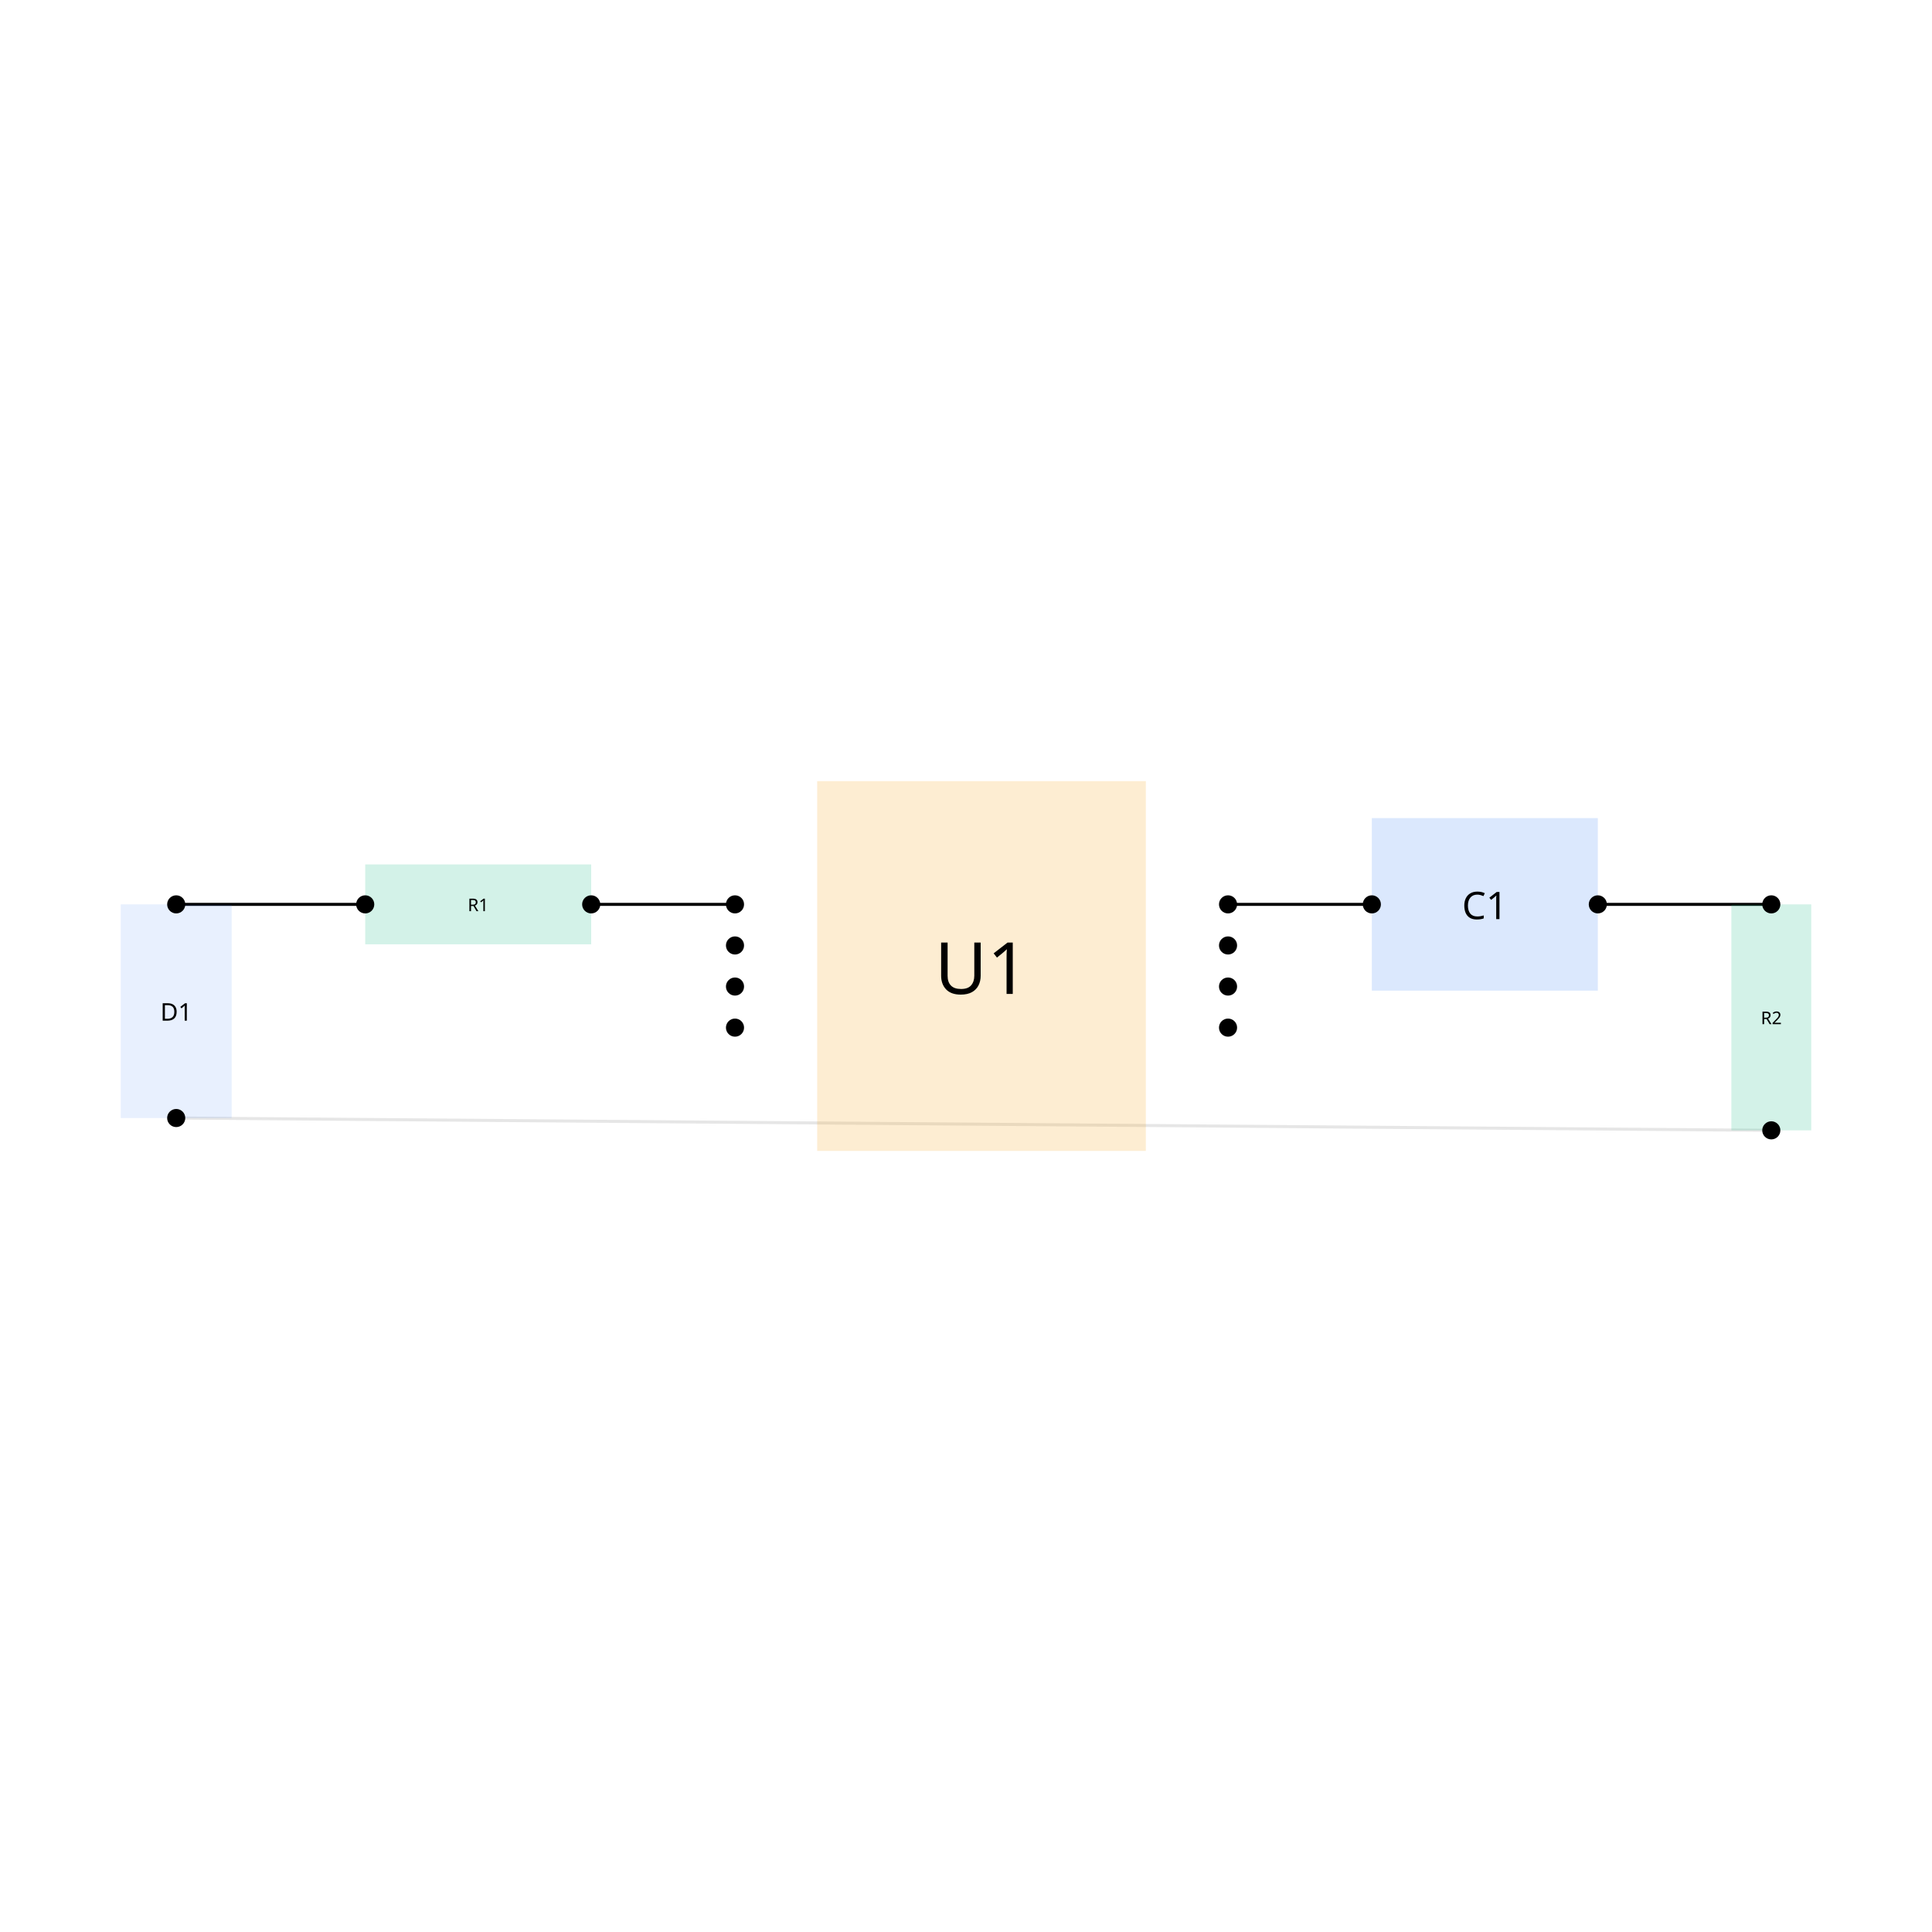
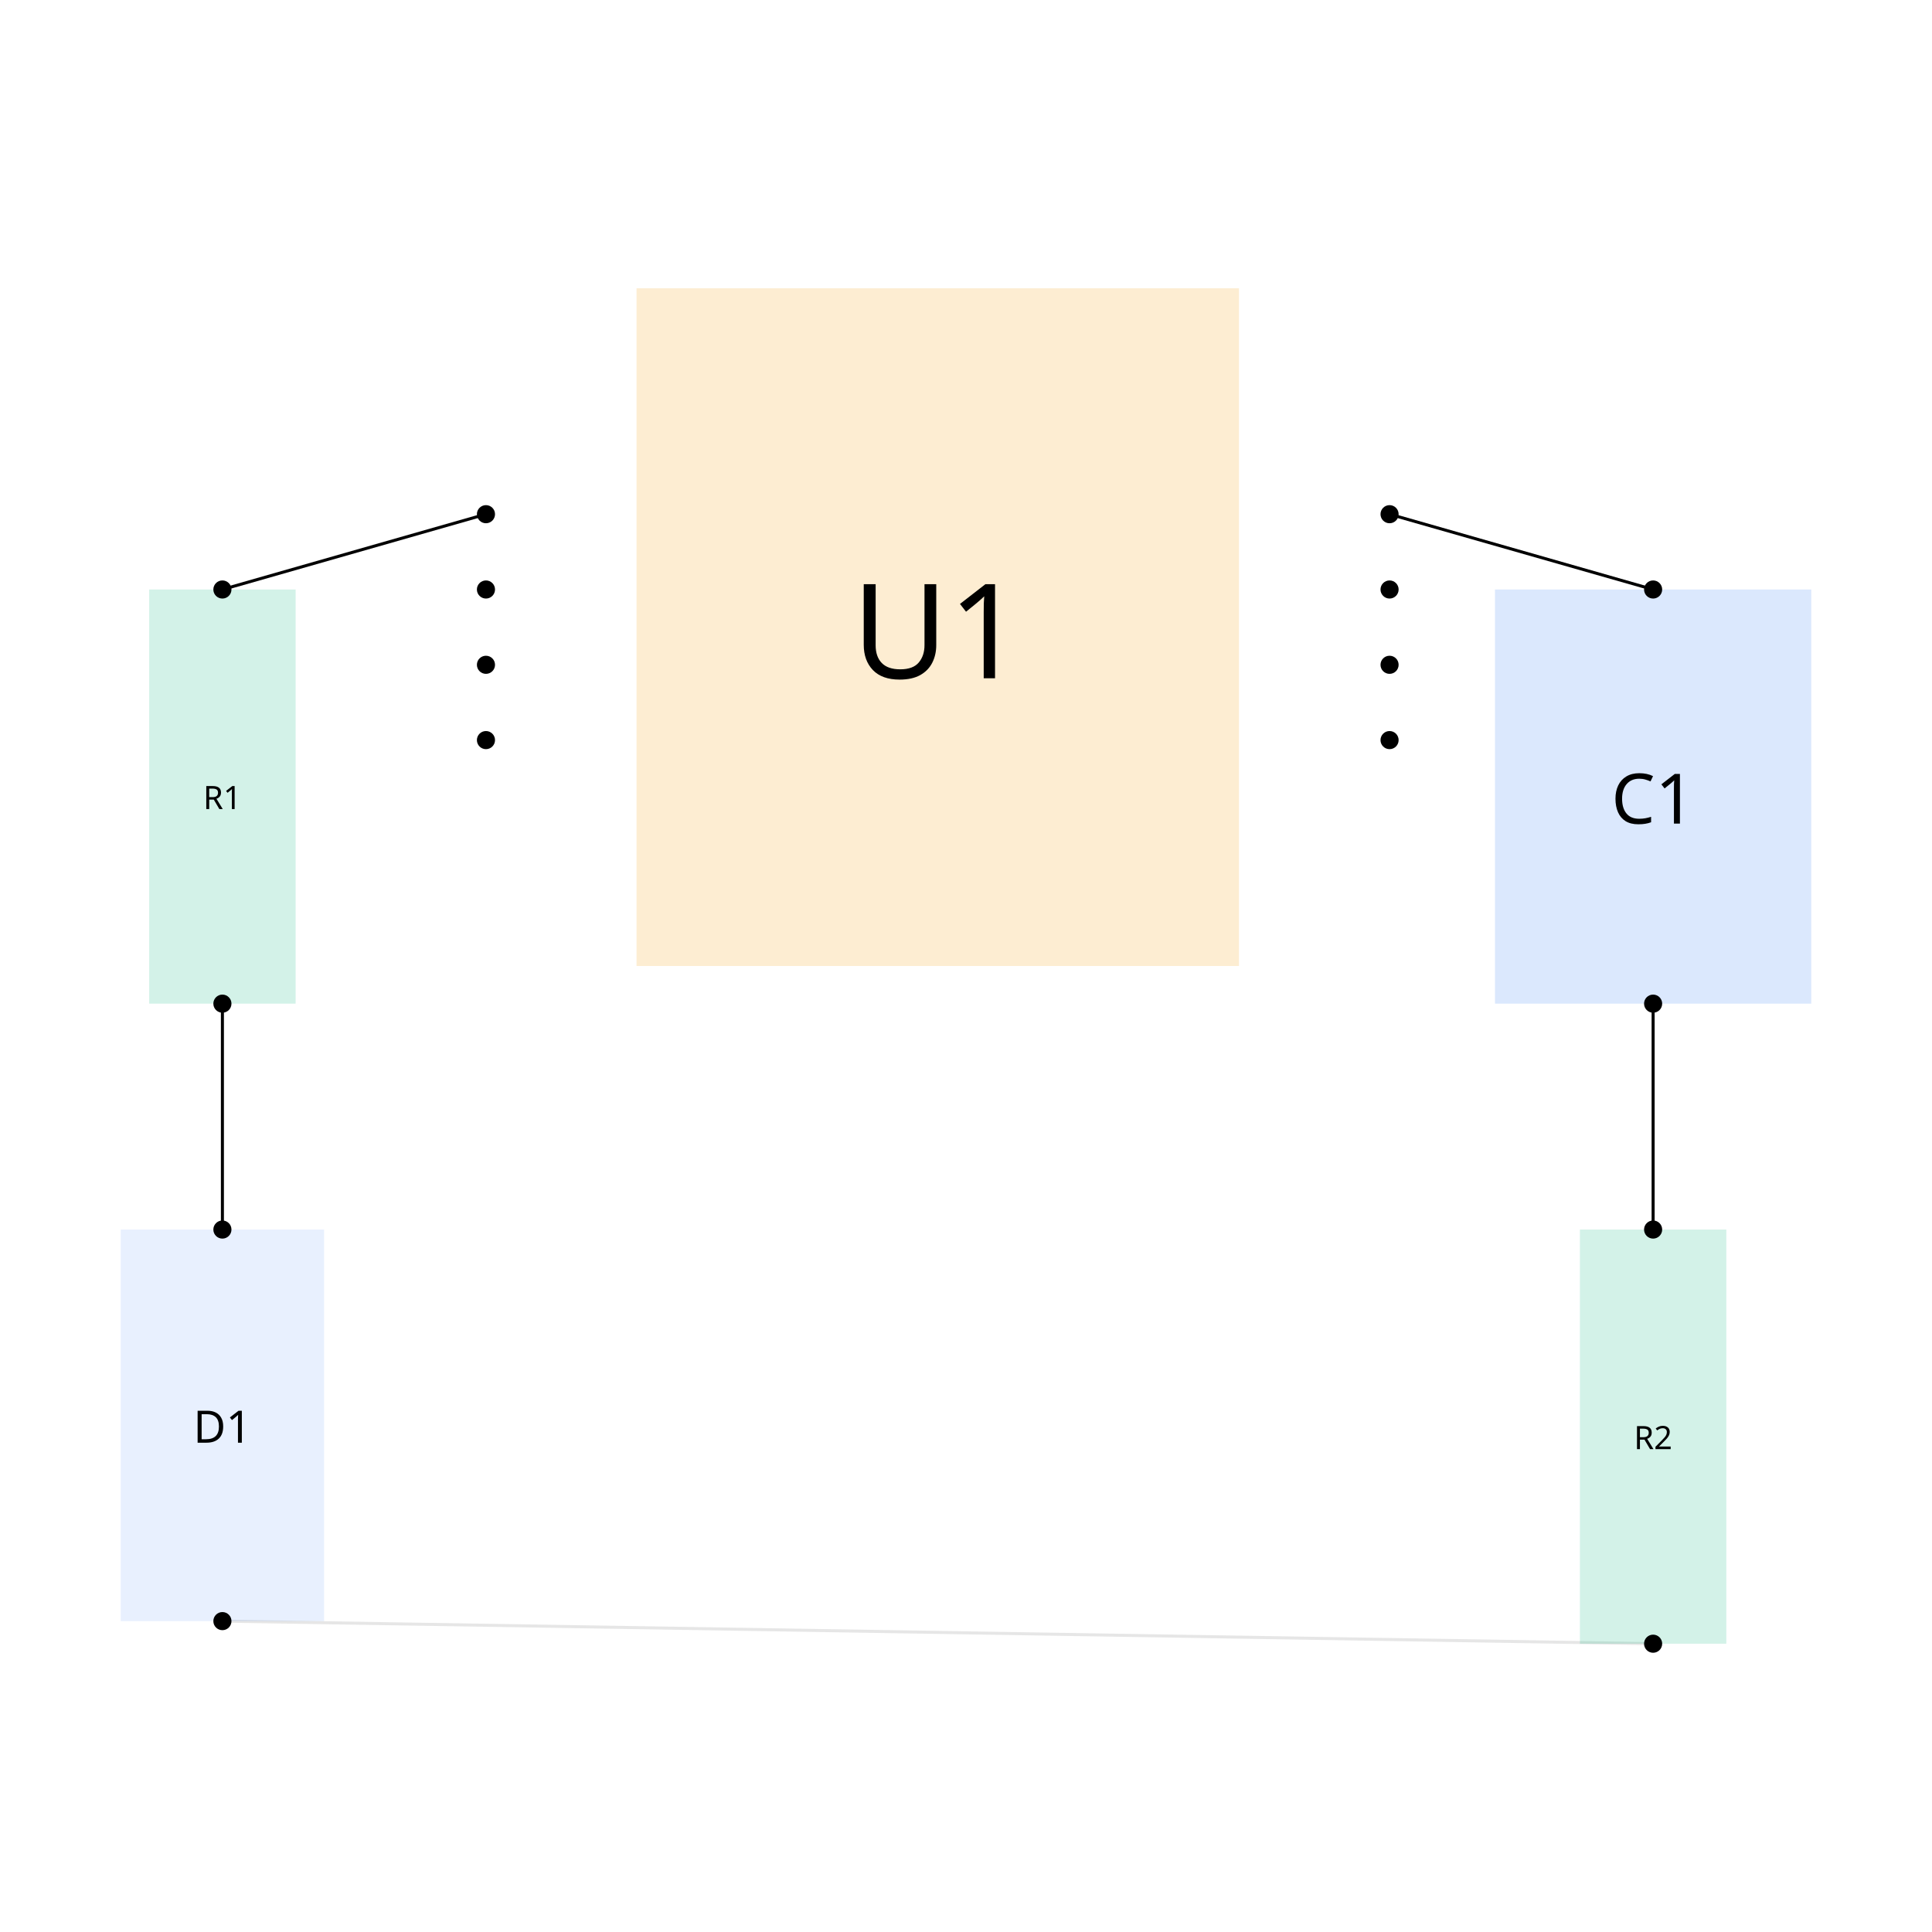
<svg xmlns="http://www.w3.org/2000/svg" width="640" height="640" viewBox="0 0 640 640">
  <rect width="100%" height="100%" fill="white" />
  <g>
-     <polyline data-points="-3.9200000000000004,-0.7400000000000007 3.84445535,-0.8000000000000005" data-type="line" data-label="" points="58.374,370.359 586.767,374.442" fill="none" stroke="rgba(0,0,0,0.1)" stroke-width="1px" />
+     <polyline data-points="-1.9000000000000001,-2.64 1.9000000000000001,-2.7" data-type="line" data-label="" points="73.675,537.016 547.617,544.499" fill="none" stroke="rgba(0,0,0,0.1)" stroke-width="1px" />
  </g>
  <g>
-     <polyline data-points="-1.2000000000000002,0.30000000000000004 -1.9000000000000001,0.29999999999999977" data-type="line" data-label="" points="243.478,299.584 195.841,299.584" fill="none" stroke="black" stroke-width="1px" />
+     <polyline data-points="-1.2000000000000002,0.30000000000000004 -1.9000000000000001,0.10000000000000003" data-type="line" data-label="" points="160.98,170.334 73.675,195.278" fill="none" stroke="black" stroke-width="1px" />
  </g>
  <g>
-     <polyline data-points="-3,0.2999999999999999 -3.9200000000000004,0.2999999999999994" data-type="line" data-label="" points="120.983,299.584 58.374,299.584" fill="none" stroke="black" stroke-width="1px" />
+     <polyline data-points="-1.9000000000000001,-1 -1.9000000000000001,-1.6" data-type="line" data-label="" points="73.675,332.472 73.675,407.305" fill="none" stroke="black" stroke-width="1px" />
  </g>
  <g>
-     <polyline data-points="3,0.2999999999999998 3.84445535,0.2999999999999996" data-type="line" data-label="" points="529.299,299.584 586.767,299.584" fill="none" stroke="black" stroke-width="1px" />
+     <polyline data-points="1.9000000000000001,-1 1.9000000000000001,-1.5999999999999999" data-type="line" data-label="" points="547.617,332.472 547.617,407.305" fill="none" stroke="black" stroke-width="1px" />
  </g>
  <g>
-     <polyline data-points="1.2000000000000002,0.30000000000000004 1.9000000000000001,0.2999999999999998" data-type="line" data-label="" points="406.804,299.584 454.441,299.584" fill="none" stroke="black" stroke-width="1px" />
+     <polyline data-points="1.2000000000000002,0.30000000000000004 1.9000000000000001,0.10000000000000003" data-type="line" data-label="" points="460.312,170.334 547.617,195.278" fill="none" stroke="black" stroke-width="1px" />
  </g>
  <g>
-     <rect data-type="rect" data-label="R1" data-x="-2.45" data-y="0.2999999999999998" x="120.983" y="286.351" width="74.858" height="26.466" fill="rgba(16, 185, 129, 0.18)" stroke="none" stroke-width="0.015" />
+     <rect data-type="rect" data-label="R1" data-x="-1.9000000000000001" data-y="-0.45" x="49.422" y="195.278" width="48.506" height="137.194" fill="rgba(16, 185, 129, 0.18)" stroke="none" stroke-width="0.008" />
  </g>
  <g>
-     <rect data-type="rect" data-label="D1" data-x="-3.9200000000000004" data-y="-0.22000000000000064" x="40" y="299.584" width="36.748" height="70.775" fill="rgba(59, 130, 246, 0.12)" stroke="none" stroke-width="0.015" />
+     <rect data-type="rect" data-label="D1" data-x="-1.9000000000000001" data-y="-2.12" x="40" y="407.305" width="67.35" height="129.71" fill="rgba(59, 130, 246, 0.12)" stroke="none" stroke-width="0.008" />
  </g>
  <g>
-     <rect data-type="rect" data-label="R2" data-x="3.84445535" data-y="-0.25000000000000044" x="573.534" y="299.584" width="26.466" height="74.858" fill="rgba(16, 185, 129, 0.18)" stroke="none" stroke-width="0.015" />
+     <rect data-type="rect" data-label="R2" data-x="1.9000000000000001" data-y="-2.15" x="523.364" y="407.305" width="48.506" height="137.194" fill="rgba(16, 185, 129, 0.18)" stroke="none" stroke-width="0.008" />
  </g>
  <g>
-     <rect data-type="rect" data-label="C1" data-x="2.45" data-y="0.2999999999999998" x="454.441" y="271.002" width="74.858" height="57.164" fill="rgba(59, 130, 246, 0.18)" stroke="none" stroke-width="0.015" />
+     <rect data-type="rect" data-label="C1" data-x="1.9000000000000001" data-y="-0.45" x="495.234" y="195.278" width="104.766" height="137.194" fill="rgba(59, 130, 246, 0.18)" stroke="none" stroke-width="0.008" />
  </g>
  <g>
-     <rect data-type="rect" data-label="U1" data-x="0" data-y="0" x="270.699" y="258.753" width="108.884" height="122.495" fill="rgba(245, 158, 11, 0.18)" stroke="none" stroke-width="0.015" />
+     <rect data-type="rect" data-label="U1" data-x="0" data-y="0" x="210.869" y="95.501" width="199.555" height="224.499" fill="rgba(245, 158, 11, 0.18)" stroke="none" stroke-width="0.008" />
  </g>
-   <text data-type="text" data-label="R1" data-x="-2.45" data-y="0.2999999999999998" x="158.412" y="299.584" fill="black" font-size="5.823" font-family="sans-serif" text-anchor="middle" dominant-baseline="central">R1</text>
-   <text data-type="text" data-label="D1" data-x="-3.9200000000000004" data-y="-0.22000000000000064" x="58.374" y="334.972" fill="black" font-size="8.085" font-family="sans-serif" text-anchor="middle" dominant-baseline="central">D1</text>
-   <text data-type="text" data-label="R2" data-x="3.84445535" data-y="-0.25000000000000044" x="586.767" y="337.013" fill="black" font-size="5.823" font-family="sans-serif" text-anchor="middle" dominant-baseline="central">R2</text>
-   <text data-type="text" data-label="C1" data-x="2.45" data-y="0.2999999999999998" x="491.87" y="299.584" fill="black" font-size="12.576" font-family="sans-serif" text-anchor="middle" dominant-baseline="central">C1</text>
-   <text data-type="text" data-label="U1" data-x="0" data-y="0" x="325.141" y="320" fill="black" font-size="23.818" font-family="sans-serif" text-anchor="middle" dominant-baseline="central">U1</text>
+   <text data-type="text" data-label="R1" data-x="-1.9000000000000001" data-y="-0.45" x="73.675" y="263.875" fill="black" font-size="10.671" font-family="sans-serif" text-anchor="middle" dominant-baseline="central">R1</text>
+   <text data-type="text" data-label="D1" data-x="-1.9000000000000001" data-y="-2.12" x="73.675" y="472.16" fill="black" font-size="14.817" font-family="sans-serif" text-anchor="middle" dominant-baseline="central">D1</text>
+   <text data-type="text" data-label="R2" data-x="1.9000000000000001" data-y="-2.15" x="547.617" y="475.902" fill="black" font-size="10.671" font-family="sans-serif" text-anchor="middle" dominant-baseline="central">R2</text>
+   <text data-type="text" data-label="C1" data-x="1.9000000000000001" data-y="-0.45" x="547.617" y="263.875" fill="black" font-size="23.049" font-family="sans-serif" text-anchor="middle" dominant-baseline="central">C1</text>
+   <text data-type="text" data-label="U1" data-x="0" data-y="0" x="310.646" y="207.751" fill="black" font-size="43.653" font-family="sans-serif" text-anchor="middle" dominant-baseline="central">U1</text>
  <g>
-     <circle data-type="point" data-label="R1.1" data-x="-1.9000000000000001" data-y="0.29999999999999977" cx="195.841" cy="299.584" r="3" fill="black" />
+     <circle data-type="point" data-label="R1.1" data-x="-1.9000000000000001" data-y="0.10000000000000003" cx="73.675" cy="195.278" r="3" fill="black" />
  </g>
  <g>
-     <circle data-type="point" data-label="R1.2" data-x="-3" data-y="0.2999999999999999" cx="120.983" cy="299.584" r="3" fill="black" />
+     <circle data-type="point" data-label="R1.2" data-x="-1.9000000000000001" data-y="-1" cx="73.675" cy="332.472" r="3" fill="black" />
  </g>
  <g>
-     <circle data-type="point" data-label="D1.1" data-x="-3.9200000000000004" data-y="0.2999999999999994" cx="58.374" cy="299.584" r="3" fill="black" />
+     <circle data-type="point" data-label="D1.1" data-x="-1.9000000000000001" data-y="-1.6" cx="73.675" cy="407.305" r="3" fill="black" />
  </g>
  <g>
-     <circle data-type="point" data-label="D1.2 (unnamedsubcircuitsubcircuit_source_group_0_connectivity_net2)" data-x="-3.9200000000000004" data-y="-0.7400000000000007" cx="58.374" cy="370.359" r="3" fill="black" />
+     <circle data-type="point" data-label="D1.2 (unnamedsubcircuitsubcircuit_source_group_0_connectivity_net2)" data-x="-1.9000000000000001" data-y="-2.64" cx="73.675" cy="537.016" r="3" fill="black" />
  </g>
  <g>
-     <circle data-type="point" data-label="R2.1" data-x="3.84445535" data-y="0.2999999999999996" cx="586.767" cy="299.584" r="3" fill="black" />
+     <circle data-type="point" data-label="R2.1" data-x="1.9000000000000001" data-y="-1.5999999999999999" cx="547.617" cy="407.305" r="3" fill="black" />
  </g>
  <g>
-     <circle data-type="point" data-label="R2.2 (unnamedsubcircuitsubcircuit_source_group_0_connectivity_net2)" data-x="3.84445535" data-y="-0.8000000000000005" cx="586.767" cy="374.442" r="3" fill="black" />
+     <circle data-type="point" data-label="R2.2 (unnamedsubcircuitsubcircuit_source_group_0_connectivity_net2)" data-x="1.9000000000000001" data-y="-2.7" cx="547.617" cy="544.499" r="3" fill="black" />
  </g>
  <g>
-     <circle data-type="point" data-label="C1.1" data-x="1.9000000000000001" data-y="0.2999999999999998" cx="454.441" cy="299.584" r="3" fill="black" />
+     <circle data-type="point" data-label="C1.1" data-x="1.9000000000000001" data-y="0.10000000000000003" cx="547.617" cy="195.278" r="3" fill="black" />
  </g>
  <g>
-     <circle data-type="point" data-label="C1.2" data-x="3" data-y="0.2999999999999998" cx="529.299" cy="299.584" r="3" fill="black" />
+     <circle data-type="point" data-label="C1.2" data-x="1.9000000000000001" data-y="-1" cx="547.617" cy="332.472" r="3" fill="black" />
  </g>
  <g>
-     <circle data-type="point" data-label="U1.1" data-x="-1.2000000000000002" data-y="0.30000000000000004" cx="243.478" cy="299.584" r="3" fill="black" />
+     <circle data-type="point" data-label="U1.1" data-x="-1.2000000000000002" data-y="0.30000000000000004" cx="160.98" cy="170.334" r="3" fill="black" />
  </g>
  <g>
-     <circle data-type="point" data-label="U1.2" data-x="-1.2000000000000002" data-y="0.10000000000000003" cx="243.478" cy="313.195" r="3" fill="black" />
+     <circle data-type="point" data-label="U1.2" data-x="-1.2000000000000002" data-y="0.10000000000000003" cx="160.98" cy="195.278" r="3" fill="black" />
  </g>
  <g>
-     <circle data-type="point" data-label="U1.3" data-x="-1.2000000000000002" data-y="-0.09999999999999998" cx="243.478" cy="326.805" r="3" fill="black" />
+     <circle data-type="point" data-label="U1.3" data-x="-1.2000000000000002" data-y="-0.09999999999999998" cx="160.98" cy="220.223" r="3" fill="black" />
  </g>
  <g>
-     <circle data-type="point" data-label="U1.4" data-x="-1.2000000000000002" data-y="-0.30000000000000004" cx="243.478" cy="340.416" r="3" fill="black" />
+     <circle data-type="point" data-label="U1.4" data-x="-1.2000000000000002" data-y="-0.30000000000000004" cx="160.98" cy="245.167" r="3" fill="black" />
  </g>
  <g>
-     <circle data-type="point" data-label="U1.5" data-x="1.2000000000000002" data-y="-0.30000000000000004" cx="406.804" cy="340.416" r="3" fill="black" />
+     <circle data-type="point" data-label="U1.5" data-x="1.2000000000000002" data-y="-0.30000000000000004" cx="460.312" cy="245.167" r="3" fill="black" />
  </g>
  <g>
-     <circle data-type="point" data-label="U1.6" data-x="1.2000000000000002" data-y="-0.10000000000000003" cx="406.804" cy="326.805" r="3" fill="black" />
+     <circle data-type="point" data-label="U1.6" data-x="1.2000000000000002" data-y="-0.10000000000000003" cx="460.312" cy="220.223" r="3" fill="black" />
  </g>
  <g>
-     <circle data-type="point" data-label="U1.7" data-x="1.2000000000000002" data-y="0.09999999999999998" cx="406.804" cy="313.195" r="3" fill="black" />
+     <circle data-type="point" data-label="U1.7" data-x="1.2000000000000002" data-y="0.09999999999999998" cx="460.312" cy="195.278" r="3" fill="black" />
  </g>
  <g>
-     <circle data-type="point" data-label="U1.8" data-x="1.2000000000000002" data-y="0.30000000000000004" cx="406.804" cy="299.584" r="3" fill="black" />
+     <circle data-type="point" data-label="U1.8" data-x="1.2000000000000002" data-y="0.30000000000000004" cx="460.312" cy="170.334" r="3" fill="black" />
  </g>
  <g id="crosshair" style="display: none">
    <line id="crosshair-h" y1="0" y2="640" stroke="#666" stroke-width="0.5" />
    <line id="crosshair-v" x1="0" x2="640" stroke="#666" stroke-width="0.5" />
    <text id="coordinates" font-family="monospace" font-size="12" fill="#666" />
  </g>
</svg>
